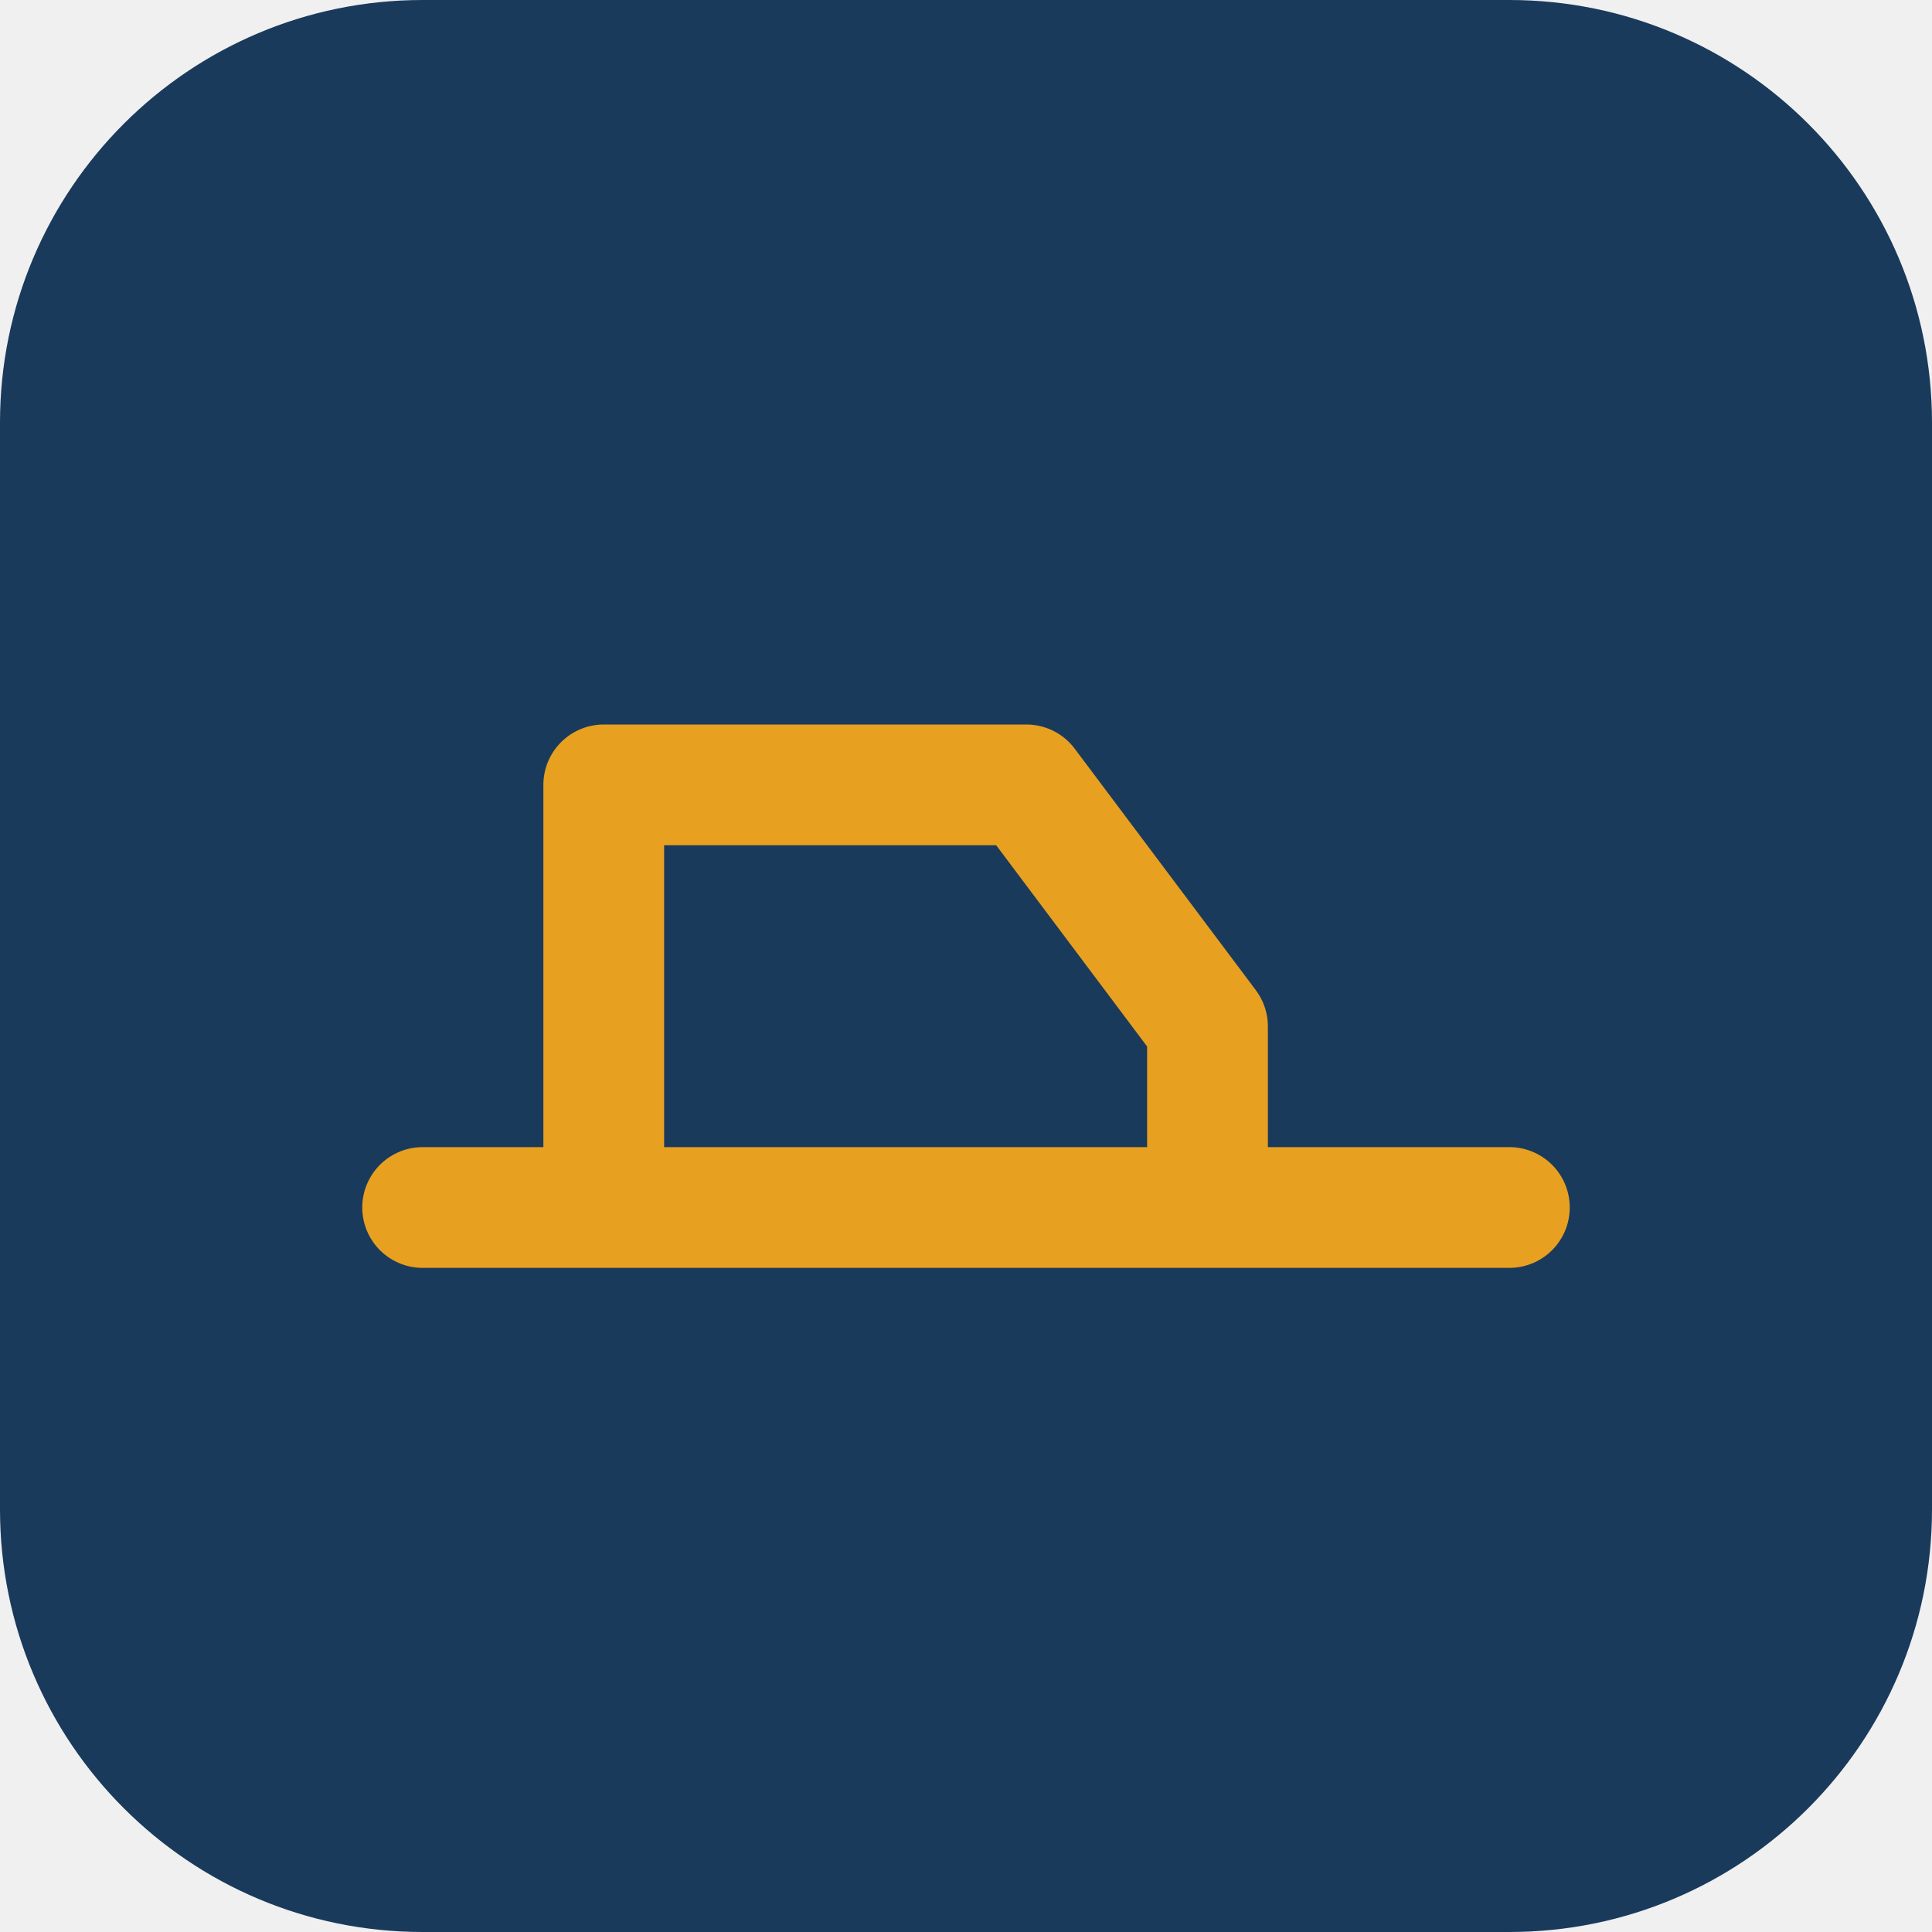
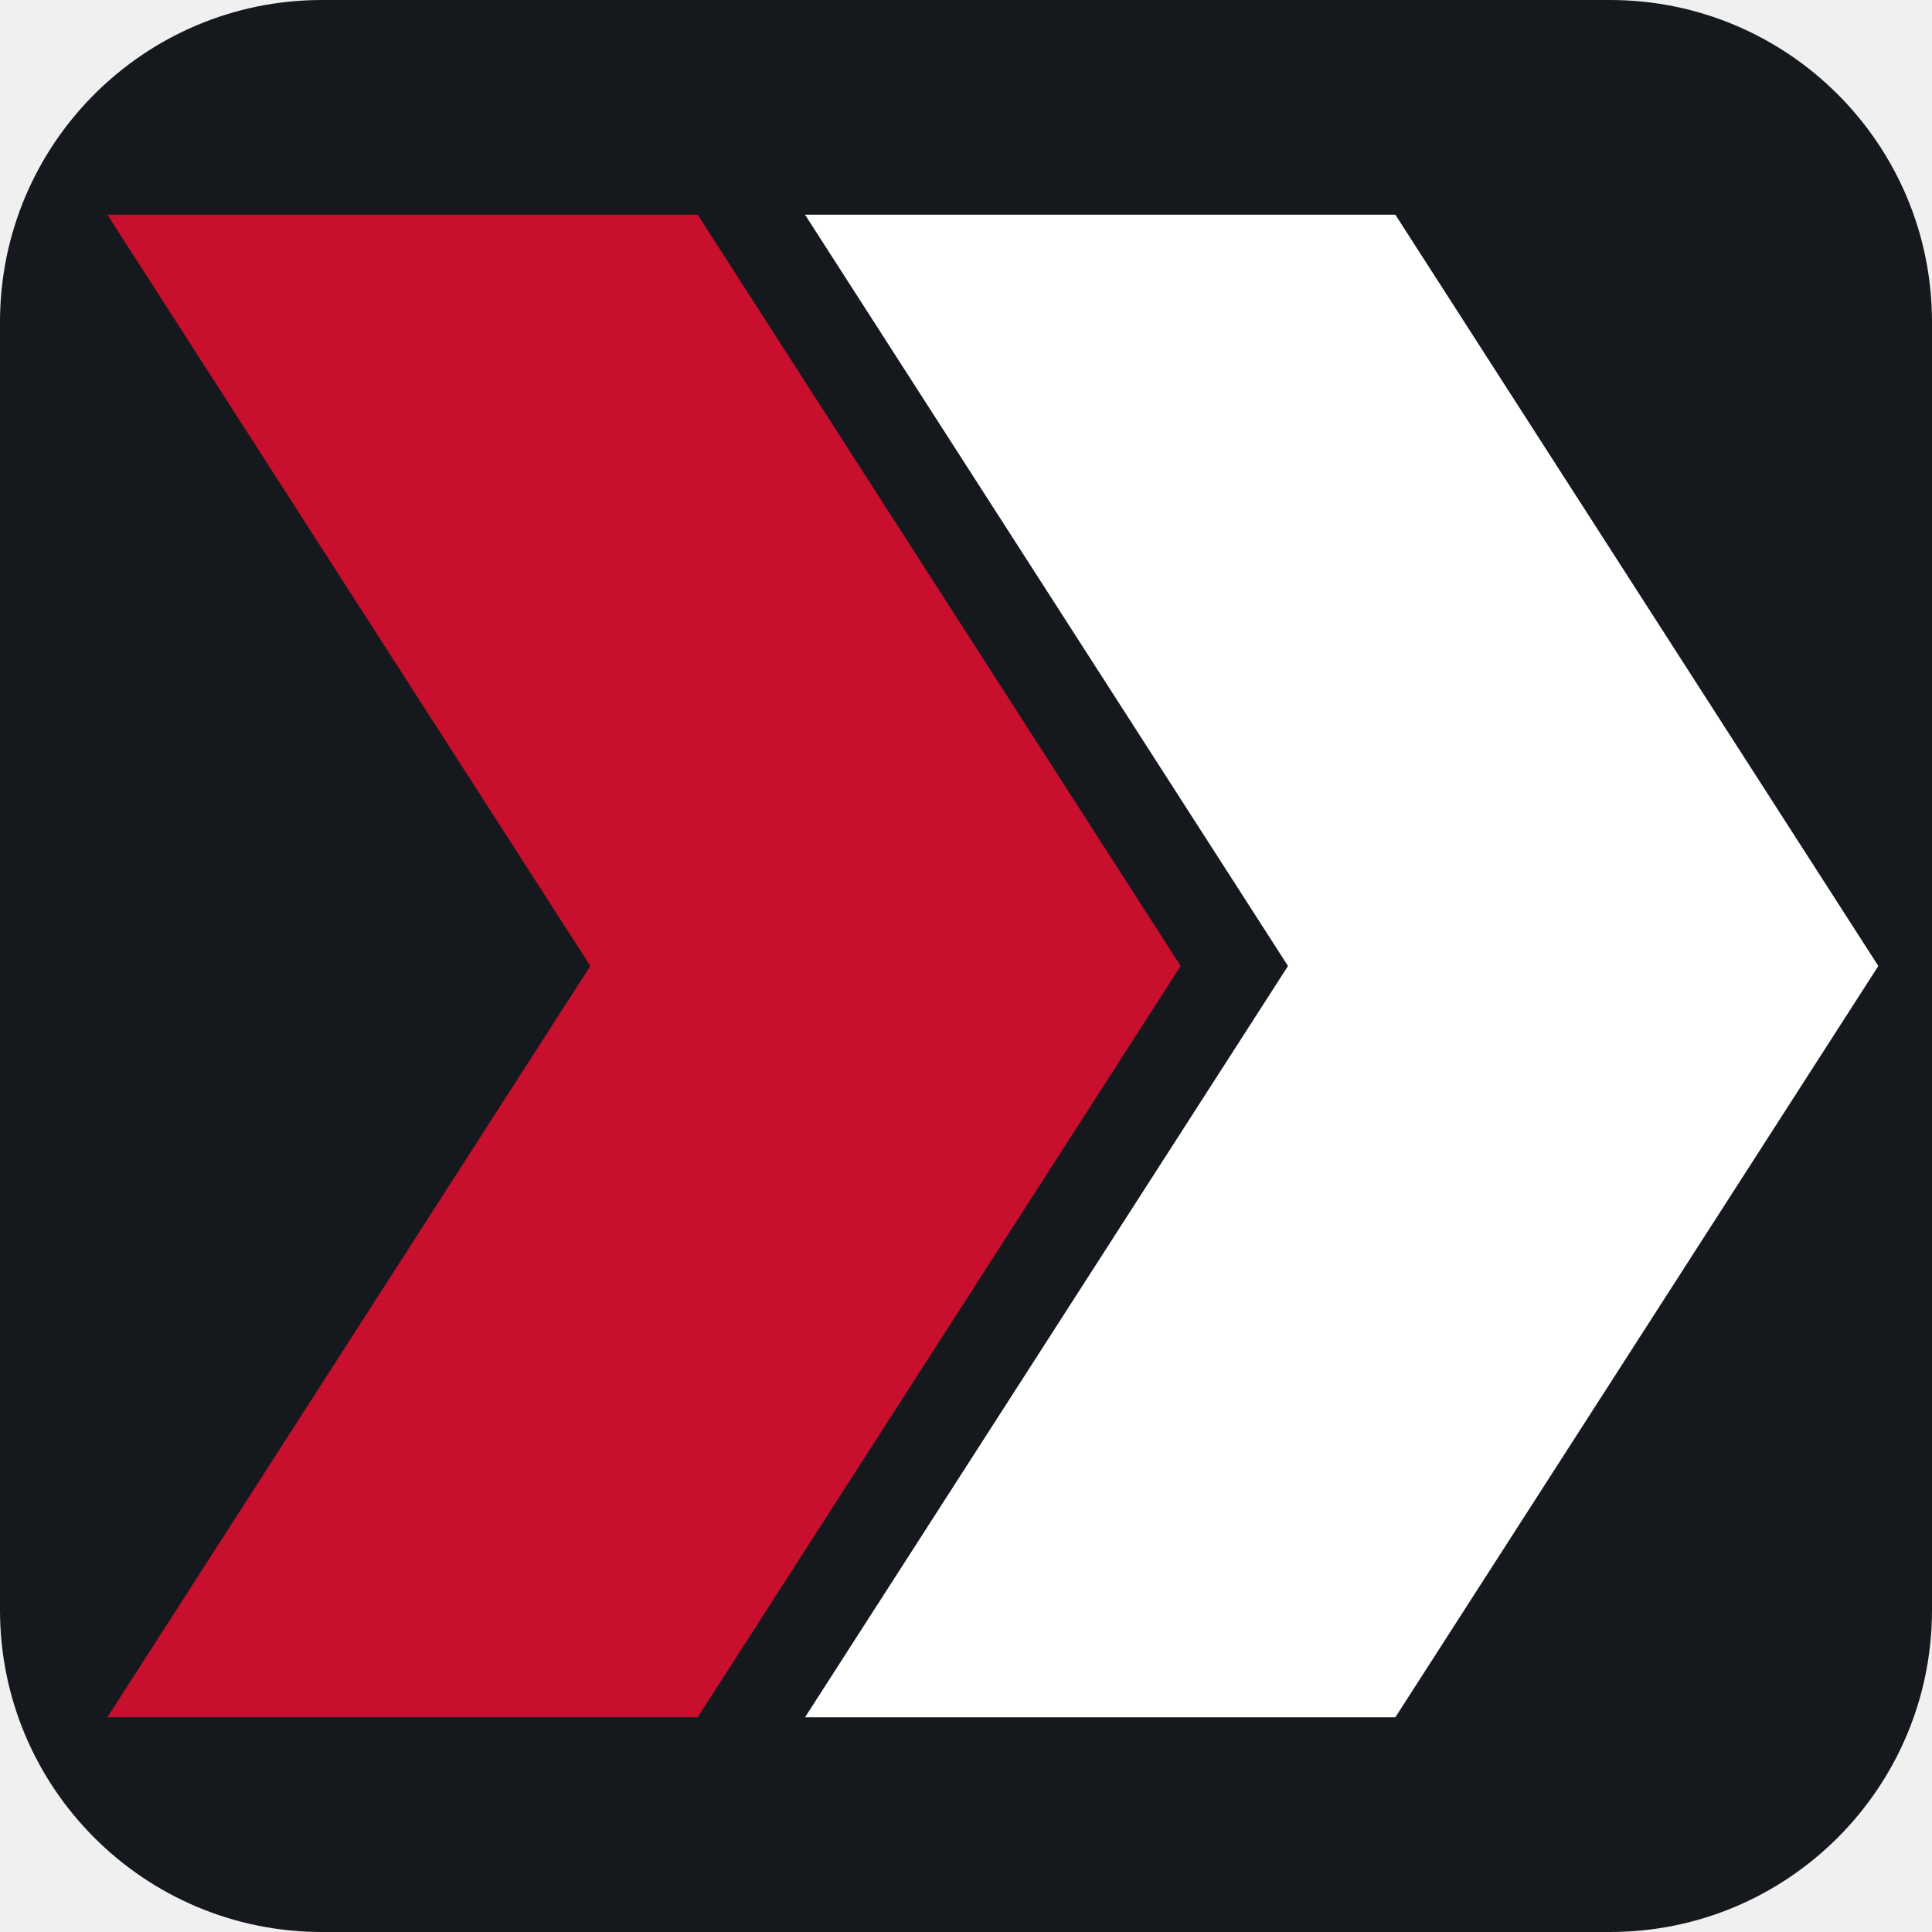
- <svg xmlns="http://www.w3.org/2000/svg" viewBox="0 0 64 64">
-   <rect width="64" height="64" rx="14" fill="#1a3a5c" />
-   <path d="M14 40h36M20 40V26h14l6 8v6" fill="none" stroke="#e8a020" stroke-width="4" stroke-linecap="round" stroke-linejoin="round" />
+ <svg xmlns="http://www.w3.org/2000/svg" viewBox="0 0 72 72">
+   <rect width="72" height="72" rx="12" fill="#15181d" />
+   <g transform="translate(4 0)">
+     <g>
+       <path d="M0 8 L22 8 L40 36 L22 64 L0 64 L18 36 Z" fill="#c8102e" />
+       <path d="M26 8 L48 8 L66 36 L48 64 L26 64 L44 36 Z" fill="#ffffff" />
+     </g>
+   </g>
</svg>
